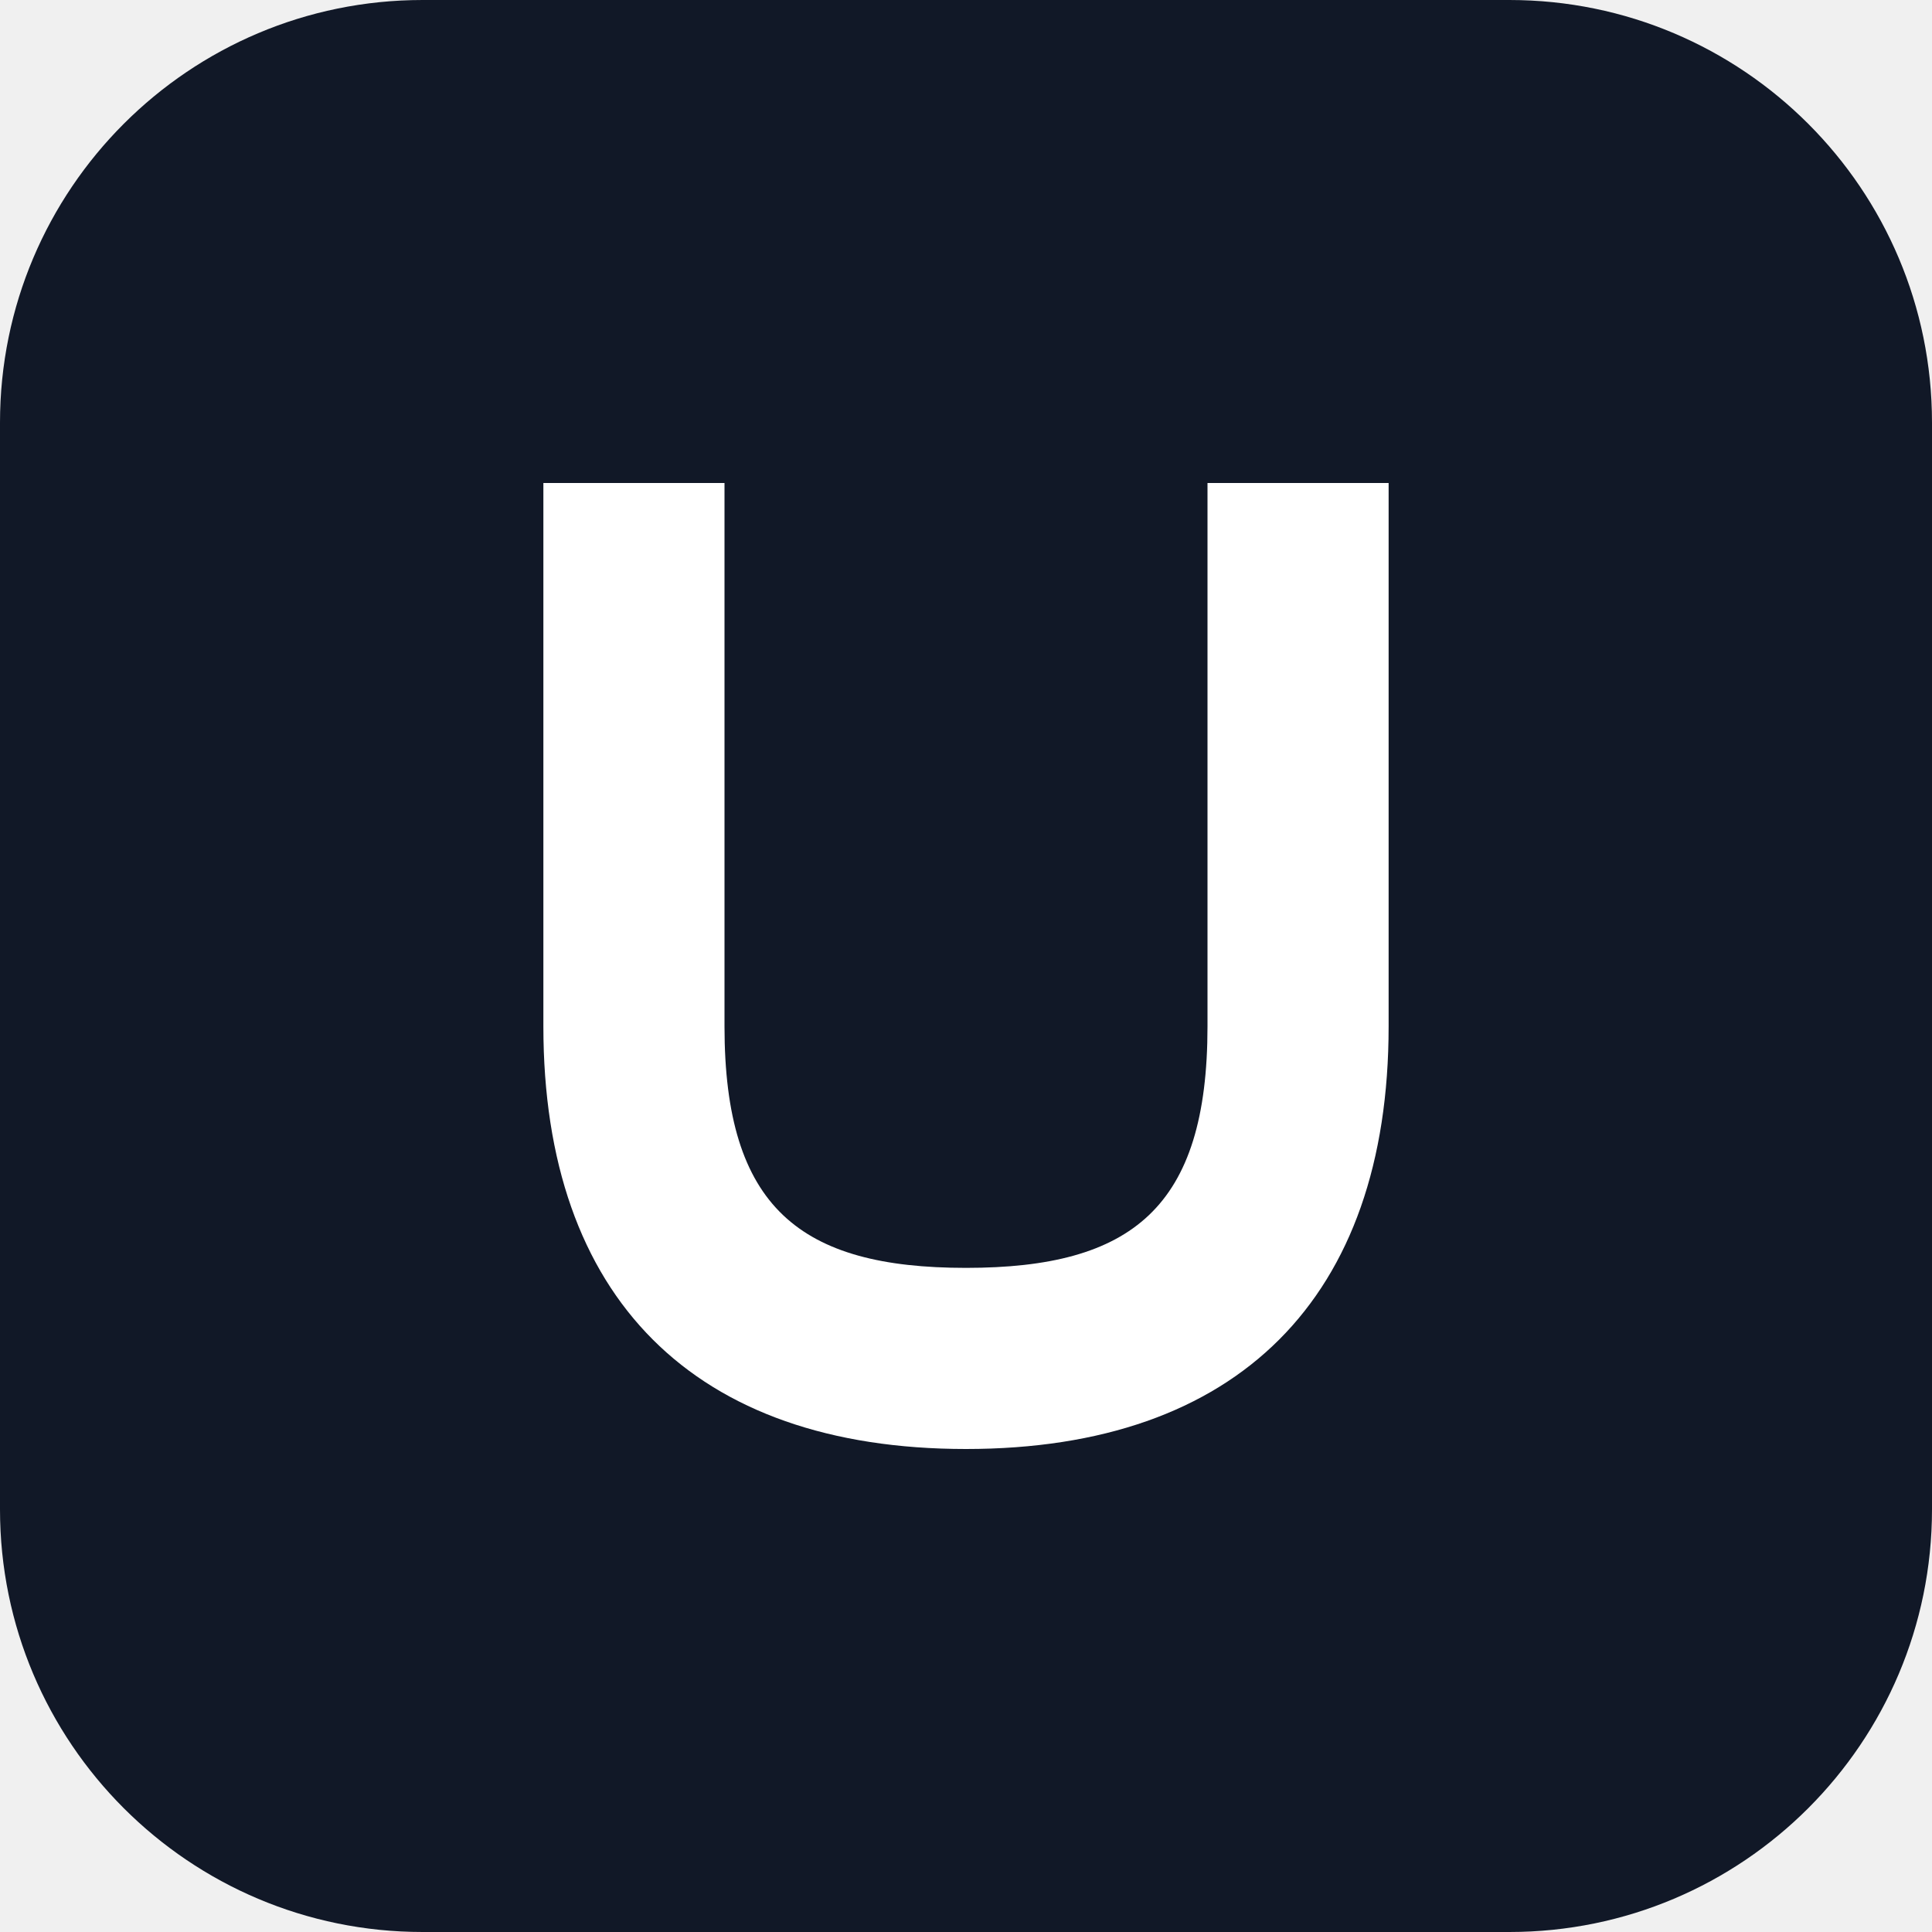
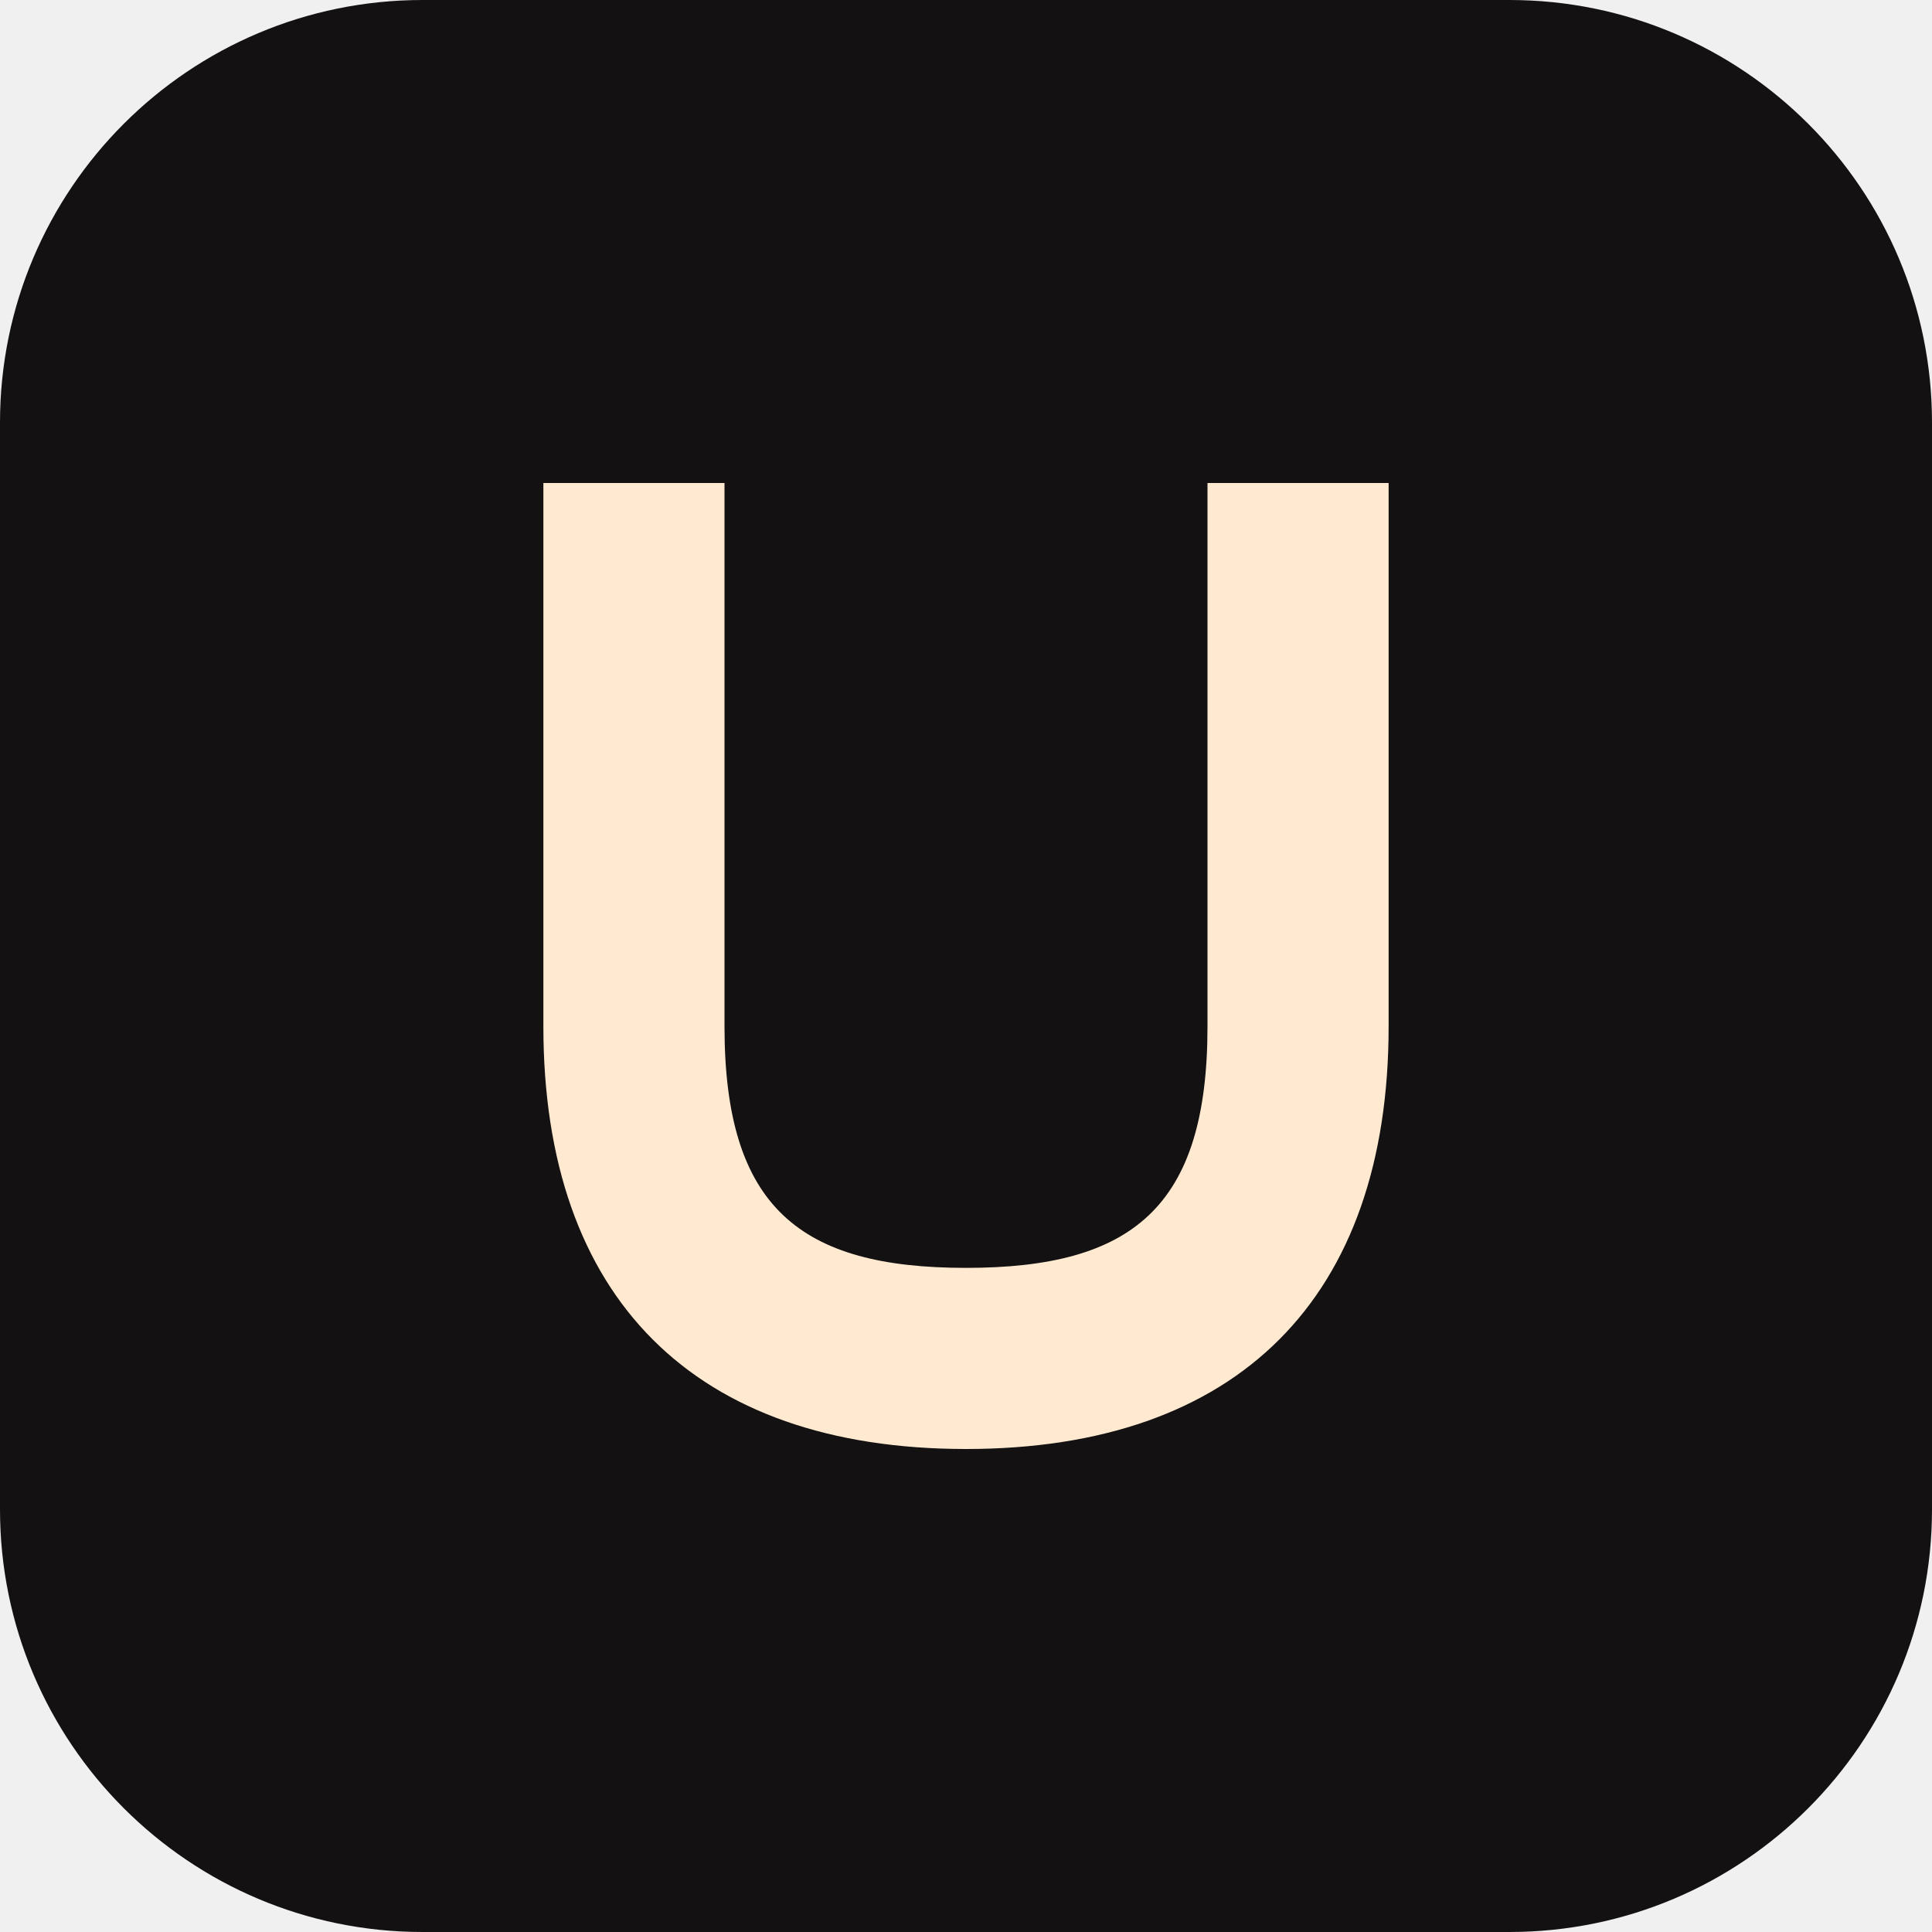
<svg xmlns="http://www.w3.org/2000/svg" viewBox="0 0 64 64">
-   <rect width="64" height="64" rx="14" fill="#111827" />
-   <path d="M18 16h6v18c0 6 2.5 8 8 8s8-2 8-8V16h6v18c0 9-5 14-14 14s-14-5-14-14V16Z" fill="#fff" />
+   <rect width="64" height="64" rx="14" fill="#131111" />
+   <path d="M18 16h6v18c0 6 2.5 8 8 8s8-2 8-8V16h6v18c0 9-5 14-14 14s-14-5-14-14V16Z" fill="#ffead1" />
</svg>
